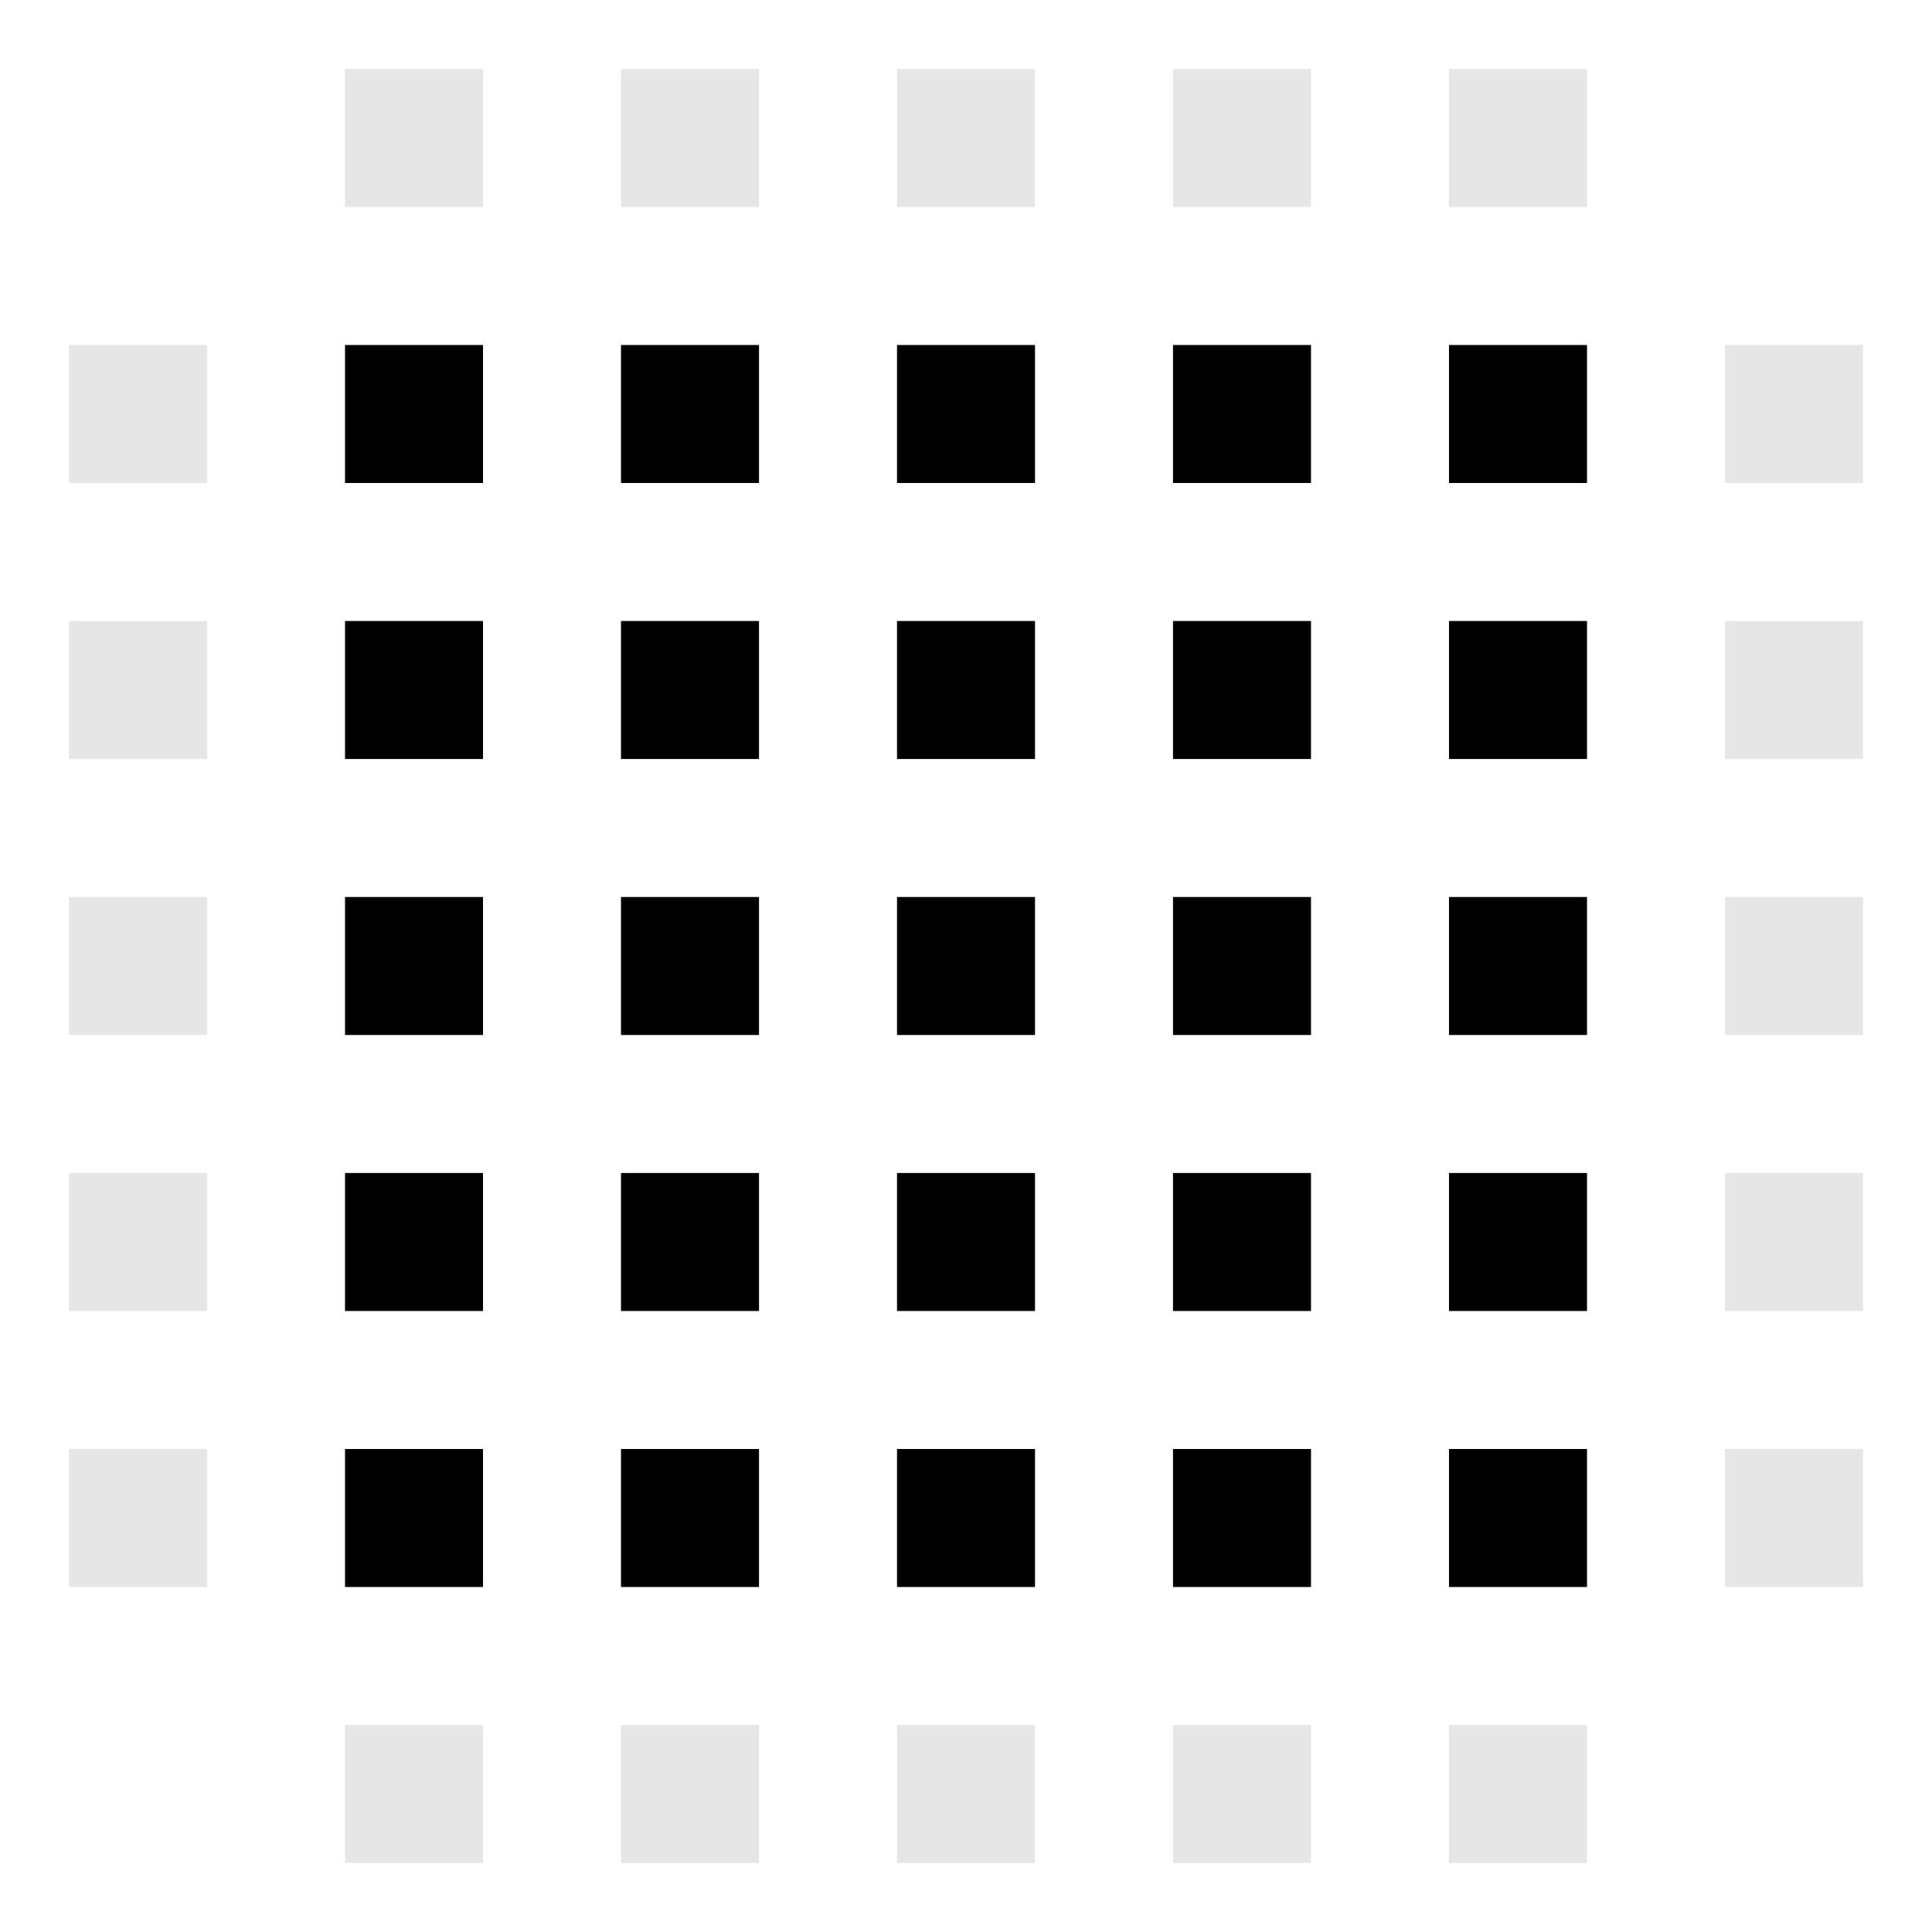
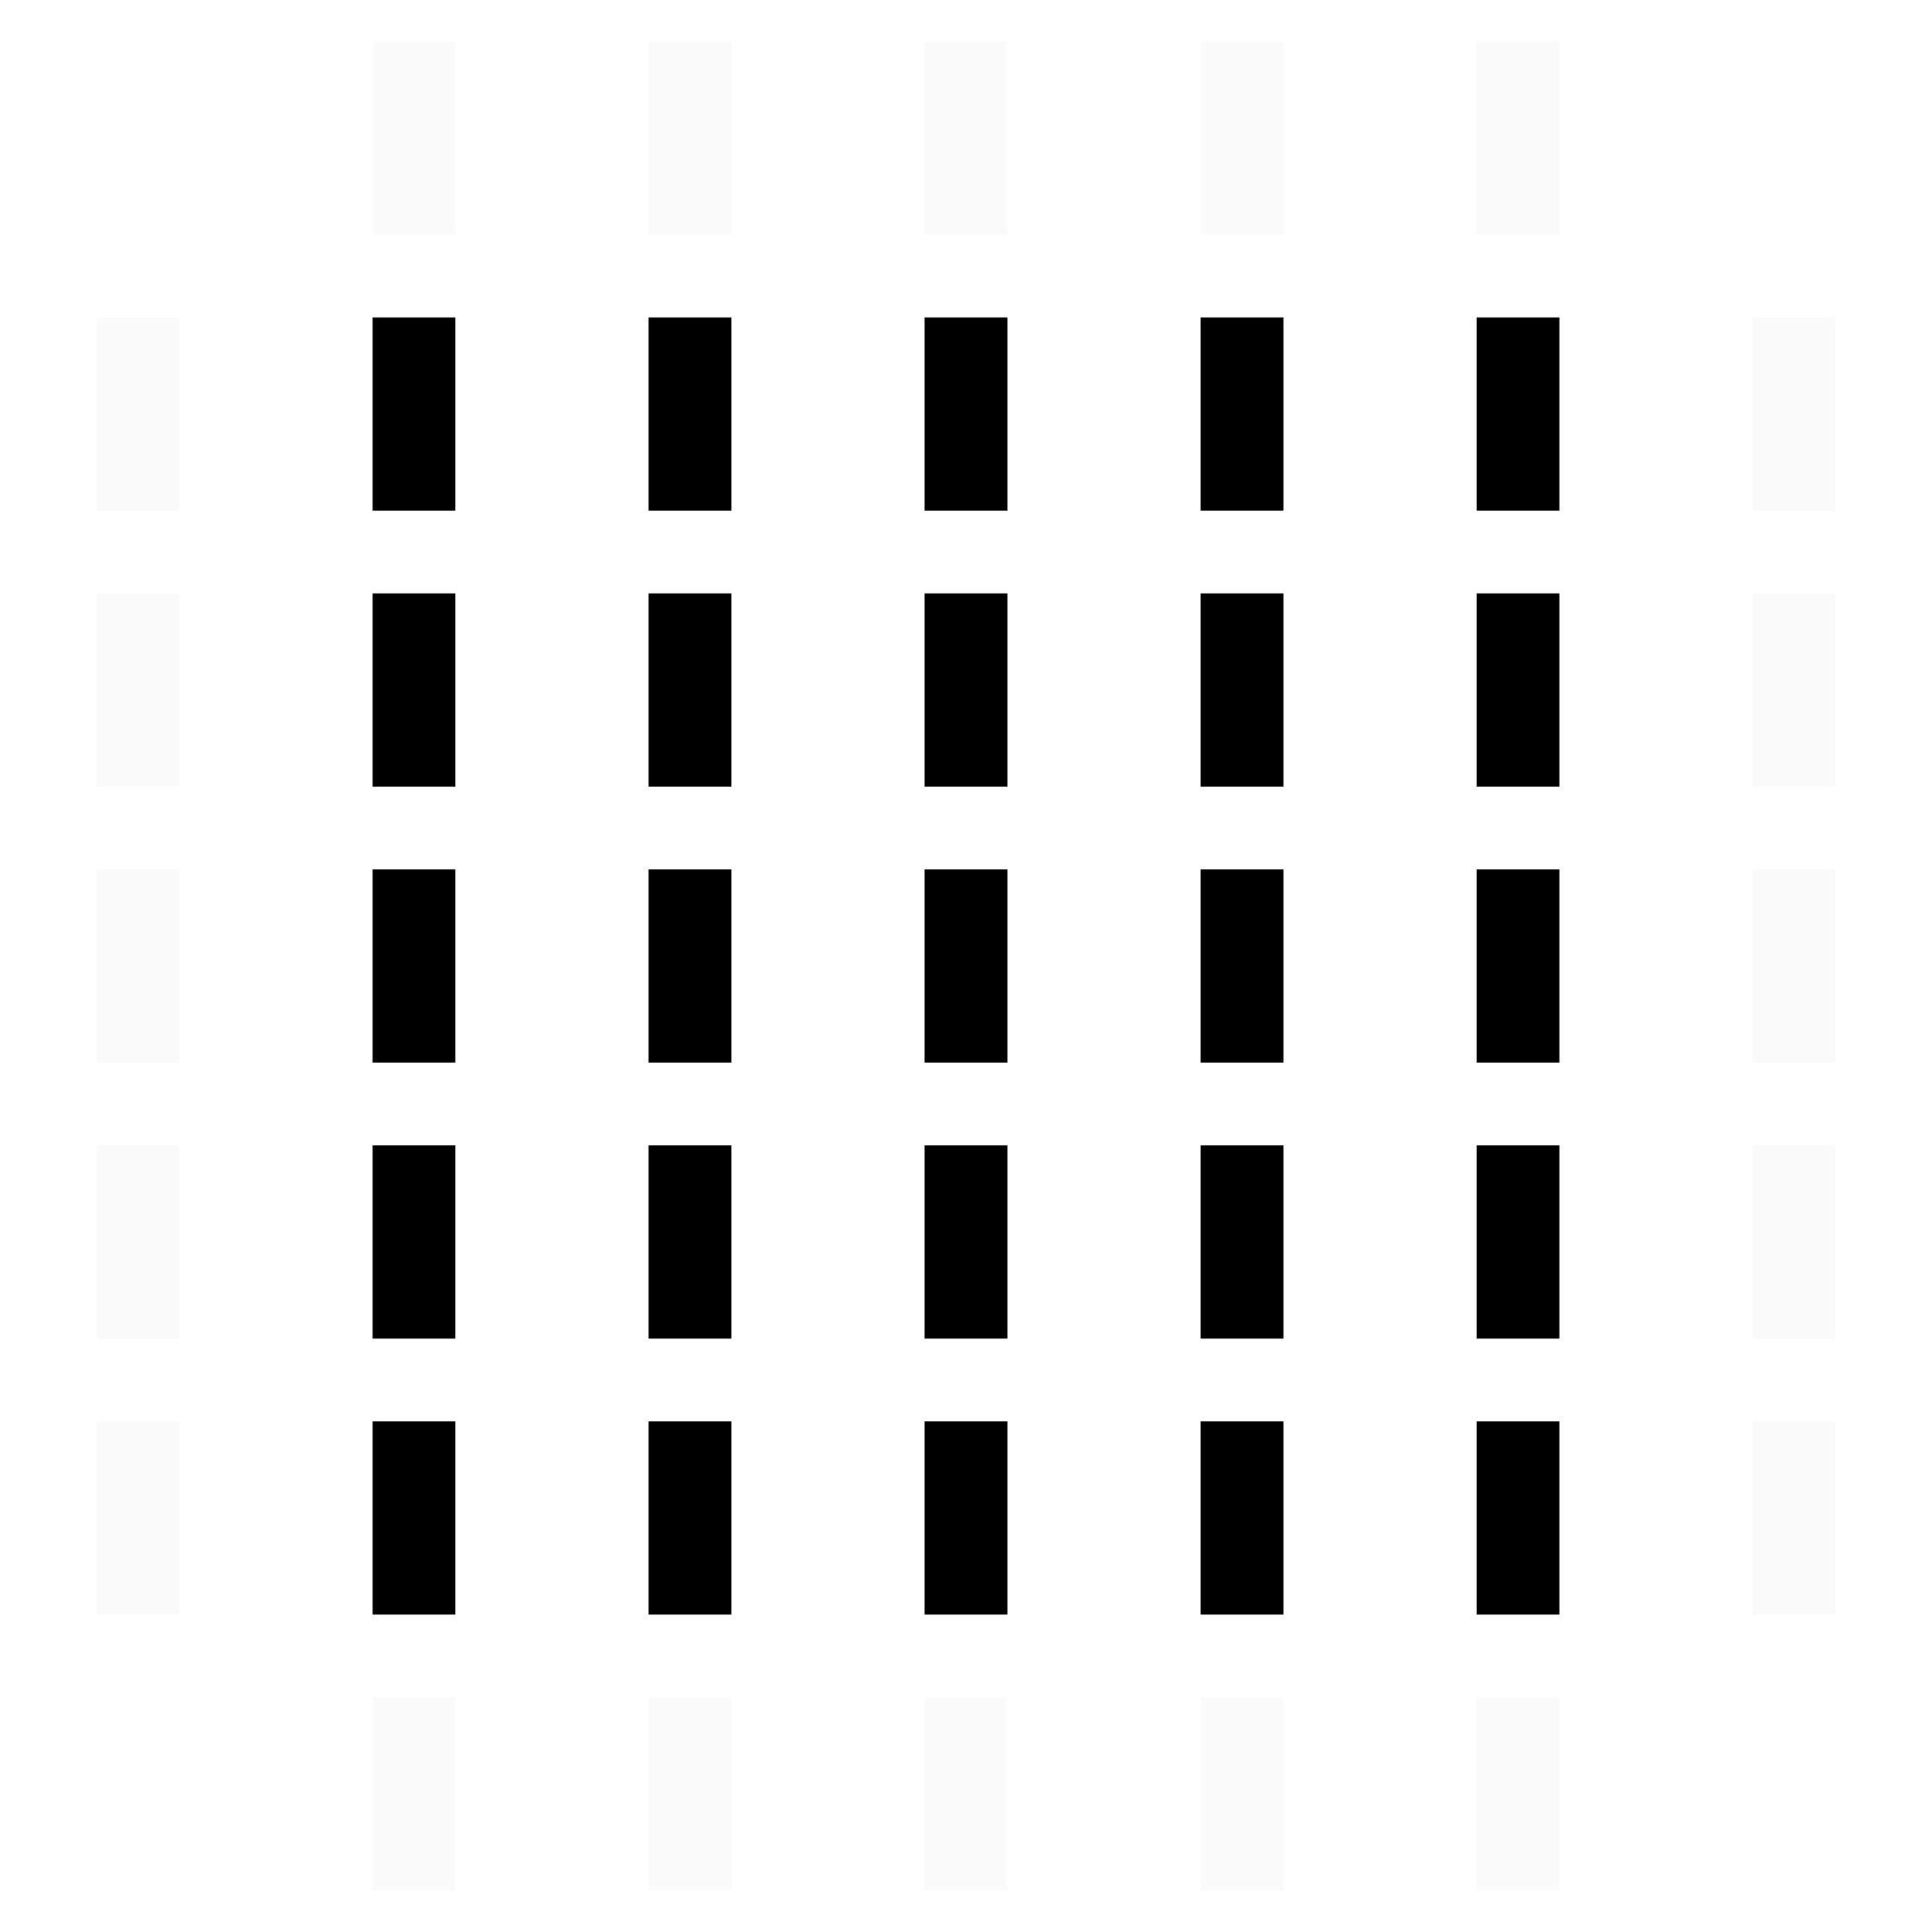
- <svg xmlns="http://www.w3.org/2000/svg" viewBox="0 0 56 56" width="56" height="56">
-   <rect x="10" y="2" width="4" height="4" fill="currentColor" opacity="0.1" />
-   <rect x="18" y="2" width="4" height="4" fill="currentColor" opacity="0.1" />
-   <rect x="26" y="2" width="4" height="4" fill="currentColor" opacity="0.1" />
-   <rect x="34" y="2" width="4" height="4" fill="currentColor" opacity="0.1" />
-   <rect x="42" y="2" width="4" height="4" fill="currentColor" opacity="0.1" />
-   <rect x="2" y="10" width="4" height="4" fill="currentColor" opacity="0.1" />
-   <rect x="10" y="10" width="4" height="4" fill="currentColor" />
-   <rect x="18" y="10" width="4" height="4" fill="currentColor" />
-   <rect x="26" y="10" width="4" height="4" fill="currentColor" />
-   <rect x="34" y="10" width="4" height="4" fill="currentColor" />
-   <rect x="42" y="10" width="4" height="4" fill="currentColor" />
-   <rect x="50" y="10" width="4" height="4" fill="currentColor" opacity="0.1" />
-   <rect x="2" y="18" width="4" height="4" fill="currentColor" opacity="0.1" />
-   <rect x="10" y="18" width="4" height="4" fill="currentColor" />
-   <rect x="18" y="18" width="4" height="4" fill="currentColor" />
-   <rect x="26" y="18" width="4" height="4" fill="currentColor" />
-   <rect x="34" y="18" width="4" height="4" fill="currentColor" />
-   <rect x="42" y="18" width="4" height="4" fill="currentColor" />
-   <rect x="50" y="18" width="4" height="4" fill="currentColor" opacity="0.1" />
-   <rect x="2" y="26" width="4" height="4" fill="currentColor" opacity="0.1" />
-   <rect x="10" y="26" width="4" height="4" fill="currentColor" />
-   <rect x="18" y="26" width="4" height="4" fill="currentColor" />
-   <rect x="26" y="26" width="4" height="4" fill="currentColor" />
-   <rect x="34" y="26" width="4" height="4" fill="currentColor" />
-   <rect x="42" y="26" width="4" height="4" fill="currentColor" />
-   <rect x="50" y="26" width="4" height="4" fill="currentColor" opacity="0.1" />
-   <rect x="2" y="34" width="4" height="4" fill="currentColor" opacity="0.1" />
-   <rect x="10" y="34" width="4" height="4" fill="currentColor" />
-   <rect x="18" y="34" width="4" height="4" fill="currentColor" />
-   <rect x="26" y="34" width="4" height="4" fill="currentColor" />
-   <rect x="34" y="34" width="4" height="4" fill="currentColor" />
-   <rect x="42" y="34" width="4" height="4" fill="currentColor" />
-   <rect x="50" y="34" width="4" height="4" fill="currentColor" opacity="0.1" />
-   <rect x="2" y="42" width="4" height="4" fill="currentColor" opacity="0.1" />
-   <rect x="10" y="42" width="4" height="4" fill="currentColor" />
-   <rect x="18" y="42" width="4" height="4" fill="currentColor" />
-   <rect x="26" y="42" width="4" height="4" fill="currentColor" />
-   <rect x="34" y="42" width="4" height="4" fill="currentColor" />
-   <rect x="42" y="42" width="4" height="4" fill="currentColor" />
-   <rect x="50" y="42" width="4" height="4" fill="currentColor" opacity="0.1" />
-   <rect x="10" y="50" width="4" height="4" fill="currentColor" opacity="0.1" />
-   <rect x="18" y="50" width="4" height="4" fill="currentColor" opacity="0.1" />
-   <rect x="26" y="50" width="4" height="4" fill="currentColor" opacity="0.1" />
-   <rect x="34" y="50" width="4" height="4" fill="currentColor" opacity="0.1" />
-   <rect x="42" y="50" width="4" height="4" fill="currentColor" opacity="0.1" />
+ <svg xmlns="http://www.w3.org/2000/svg" viewBox="0 0 70 70" width="70" height="70">
+   <rect x="13.5" y="1.5" width="3" height="7" fill="#cccccc" opacity="0.1" />
+   <rect x="23.5" y="1.5" width="3" height="7" fill="#cccccc" opacity="0.1" />
+   <rect x="33.5" y="1.5" width="3" height="7" fill="#cccccc" opacity="0.1" />
+   <rect x="43.5" y="1.5" width="3" height="7" fill="#cccccc" opacity="0.1" />
+   <rect x="53.5" y="1.5" width="3" height="7" fill="#cccccc" opacity="0.1" />
+   <rect x="3.5" y="11.5" width="3" height="7" fill="#cccccc" opacity="0.1" />
+   <rect x="13.5" y="11.5" width="3" height="7" fill="currentColor" />
+   <rect x="23.5" y="11.5" width="3" height="7" fill="currentColor" />
+   <rect x="33.5" y="11.5" width="3" height="7" fill="currentColor" />
+   <rect x="43.5" y="11.5" width="3" height="7" fill="currentColor" />
+   <rect x="53.5" y="11.5" width="3" height="7" fill="currentColor" />
+   <rect x="63.5" y="11.5" width="3" height="7" fill="#cccccc" opacity="0.1" />
+   <rect x="3.5" y="21.5" width="3" height="7" fill="#cccccc" opacity="0.1" />
+   <rect x="13.5" y="21.5" width="3" height="7" fill="currentColor" />
+   <rect x="23.5" y="21.5" width="3" height="7" fill="currentColor" />
+   <rect x="33.5" y="21.5" width="3" height="7" fill="currentColor" />
+   <rect x="43.5" y="21.5" width="3" height="7" fill="currentColor" />
+   <rect x="53.5" y="21.5" width="3" height="7" fill="currentColor" />
+   <rect x="63.5" y="21.5" width="3" height="7" fill="#cccccc" opacity="0.1" />
+   <rect x="3.5" y="31.5" width="3" height="7" fill="#cccccc" opacity="0.1" />
+   <rect x="13.5" y="31.5" width="3" height="7" fill="currentColor" />
+   <rect x="23.5" y="31.5" width="3" height="7" fill="currentColor" />
+   <rect x="33.5" y="31.5" width="3" height="7" fill="currentColor" />
+   <rect x="43.5" y="31.5" width="3" height="7" fill="currentColor" />
+   <rect x="53.5" y="31.5" width="3" height="7" fill="currentColor" />
+   <rect x="63.5" y="31.5" width="3" height="7" fill="#cccccc" opacity="0.1" />
+   <rect x="3.5" y="41.5" width="3" height="7" fill="#cccccc" opacity="0.1" />
+   <rect x="13.5" y="41.5" width="3" height="7" fill="currentColor" />
+   <rect x="23.5" y="41.5" width="3" height="7" fill="currentColor" />
+   <rect x="33.5" y="41.5" width="3" height="7" fill="currentColor" />
+   <rect x="43.5" y="41.5" width="3" height="7" fill="currentColor" />
+   <rect x="53.5" y="41.5" width="3" height="7" fill="currentColor" />
+   <rect x="63.5" y="41.5" width="3" height="7" fill="#cccccc" opacity="0.1" />
+   <rect x="3.5" y="51.5" width="3" height="7" fill="#cccccc" opacity="0.1" />
+   <rect x="13.5" y="51.5" width="3" height="7" fill="currentColor" />
+   <rect x="23.5" y="51.5" width="3" height="7" fill="currentColor" />
+   <rect x="33.5" y="51.5" width="3" height="7" fill="currentColor" />
+   <rect x="43.5" y="51.5" width="3" height="7" fill="currentColor" />
+   <rect x="53.5" y="51.5" width="3" height="7" fill="currentColor" />
+   <rect x="63.5" y="51.5" width="3" height="7" fill="#cccccc" opacity="0.1" />
+   <rect x="13.5" y="61.5" width="3" height="7" fill="#cccccc" opacity="0.1" />
+   <rect x="23.5" y="61.5" width="3" height="7" fill="#cccccc" opacity="0.1" />
+   <rect x="33.5" y="61.5" width="3" height="7" fill="#cccccc" opacity="0.1" />
+   <rect x="43.5" y="61.5" width="3" height="7" fill="#cccccc" opacity="0.1" />
+   <rect x="53.5" y="61.5" width="3" height="7" fill="#cccccc" opacity="0.1" />
</svg>
